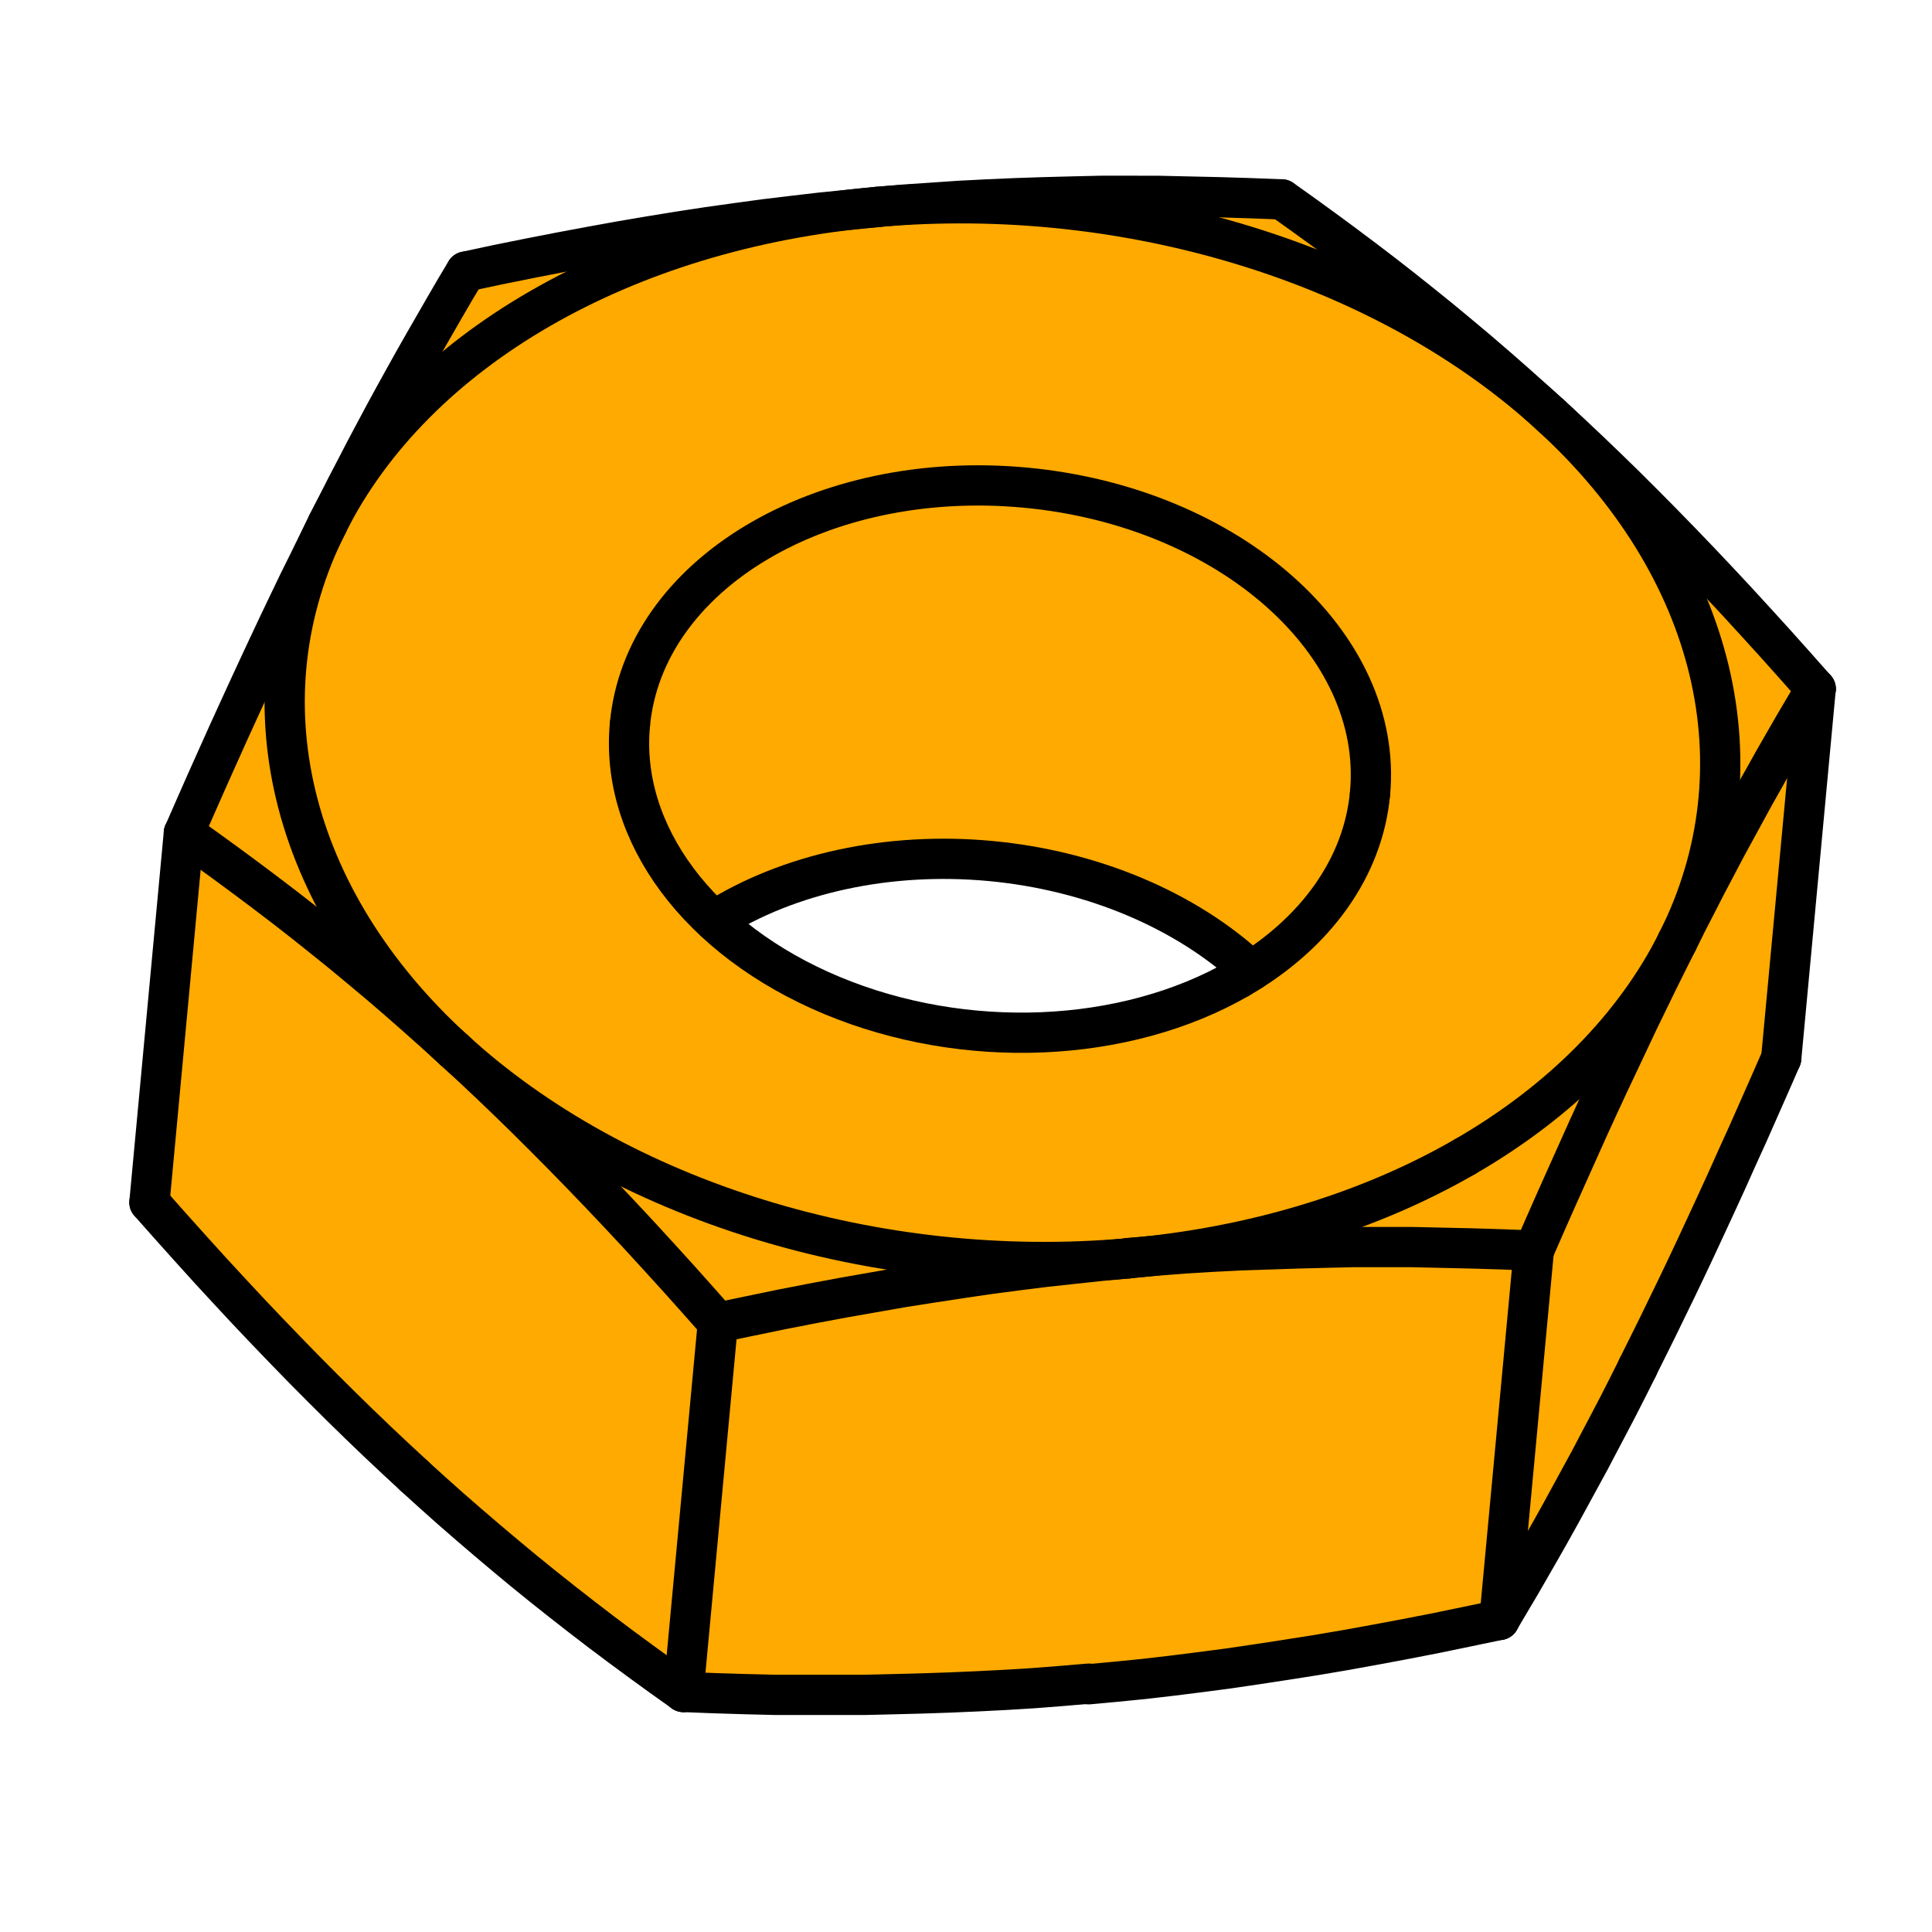
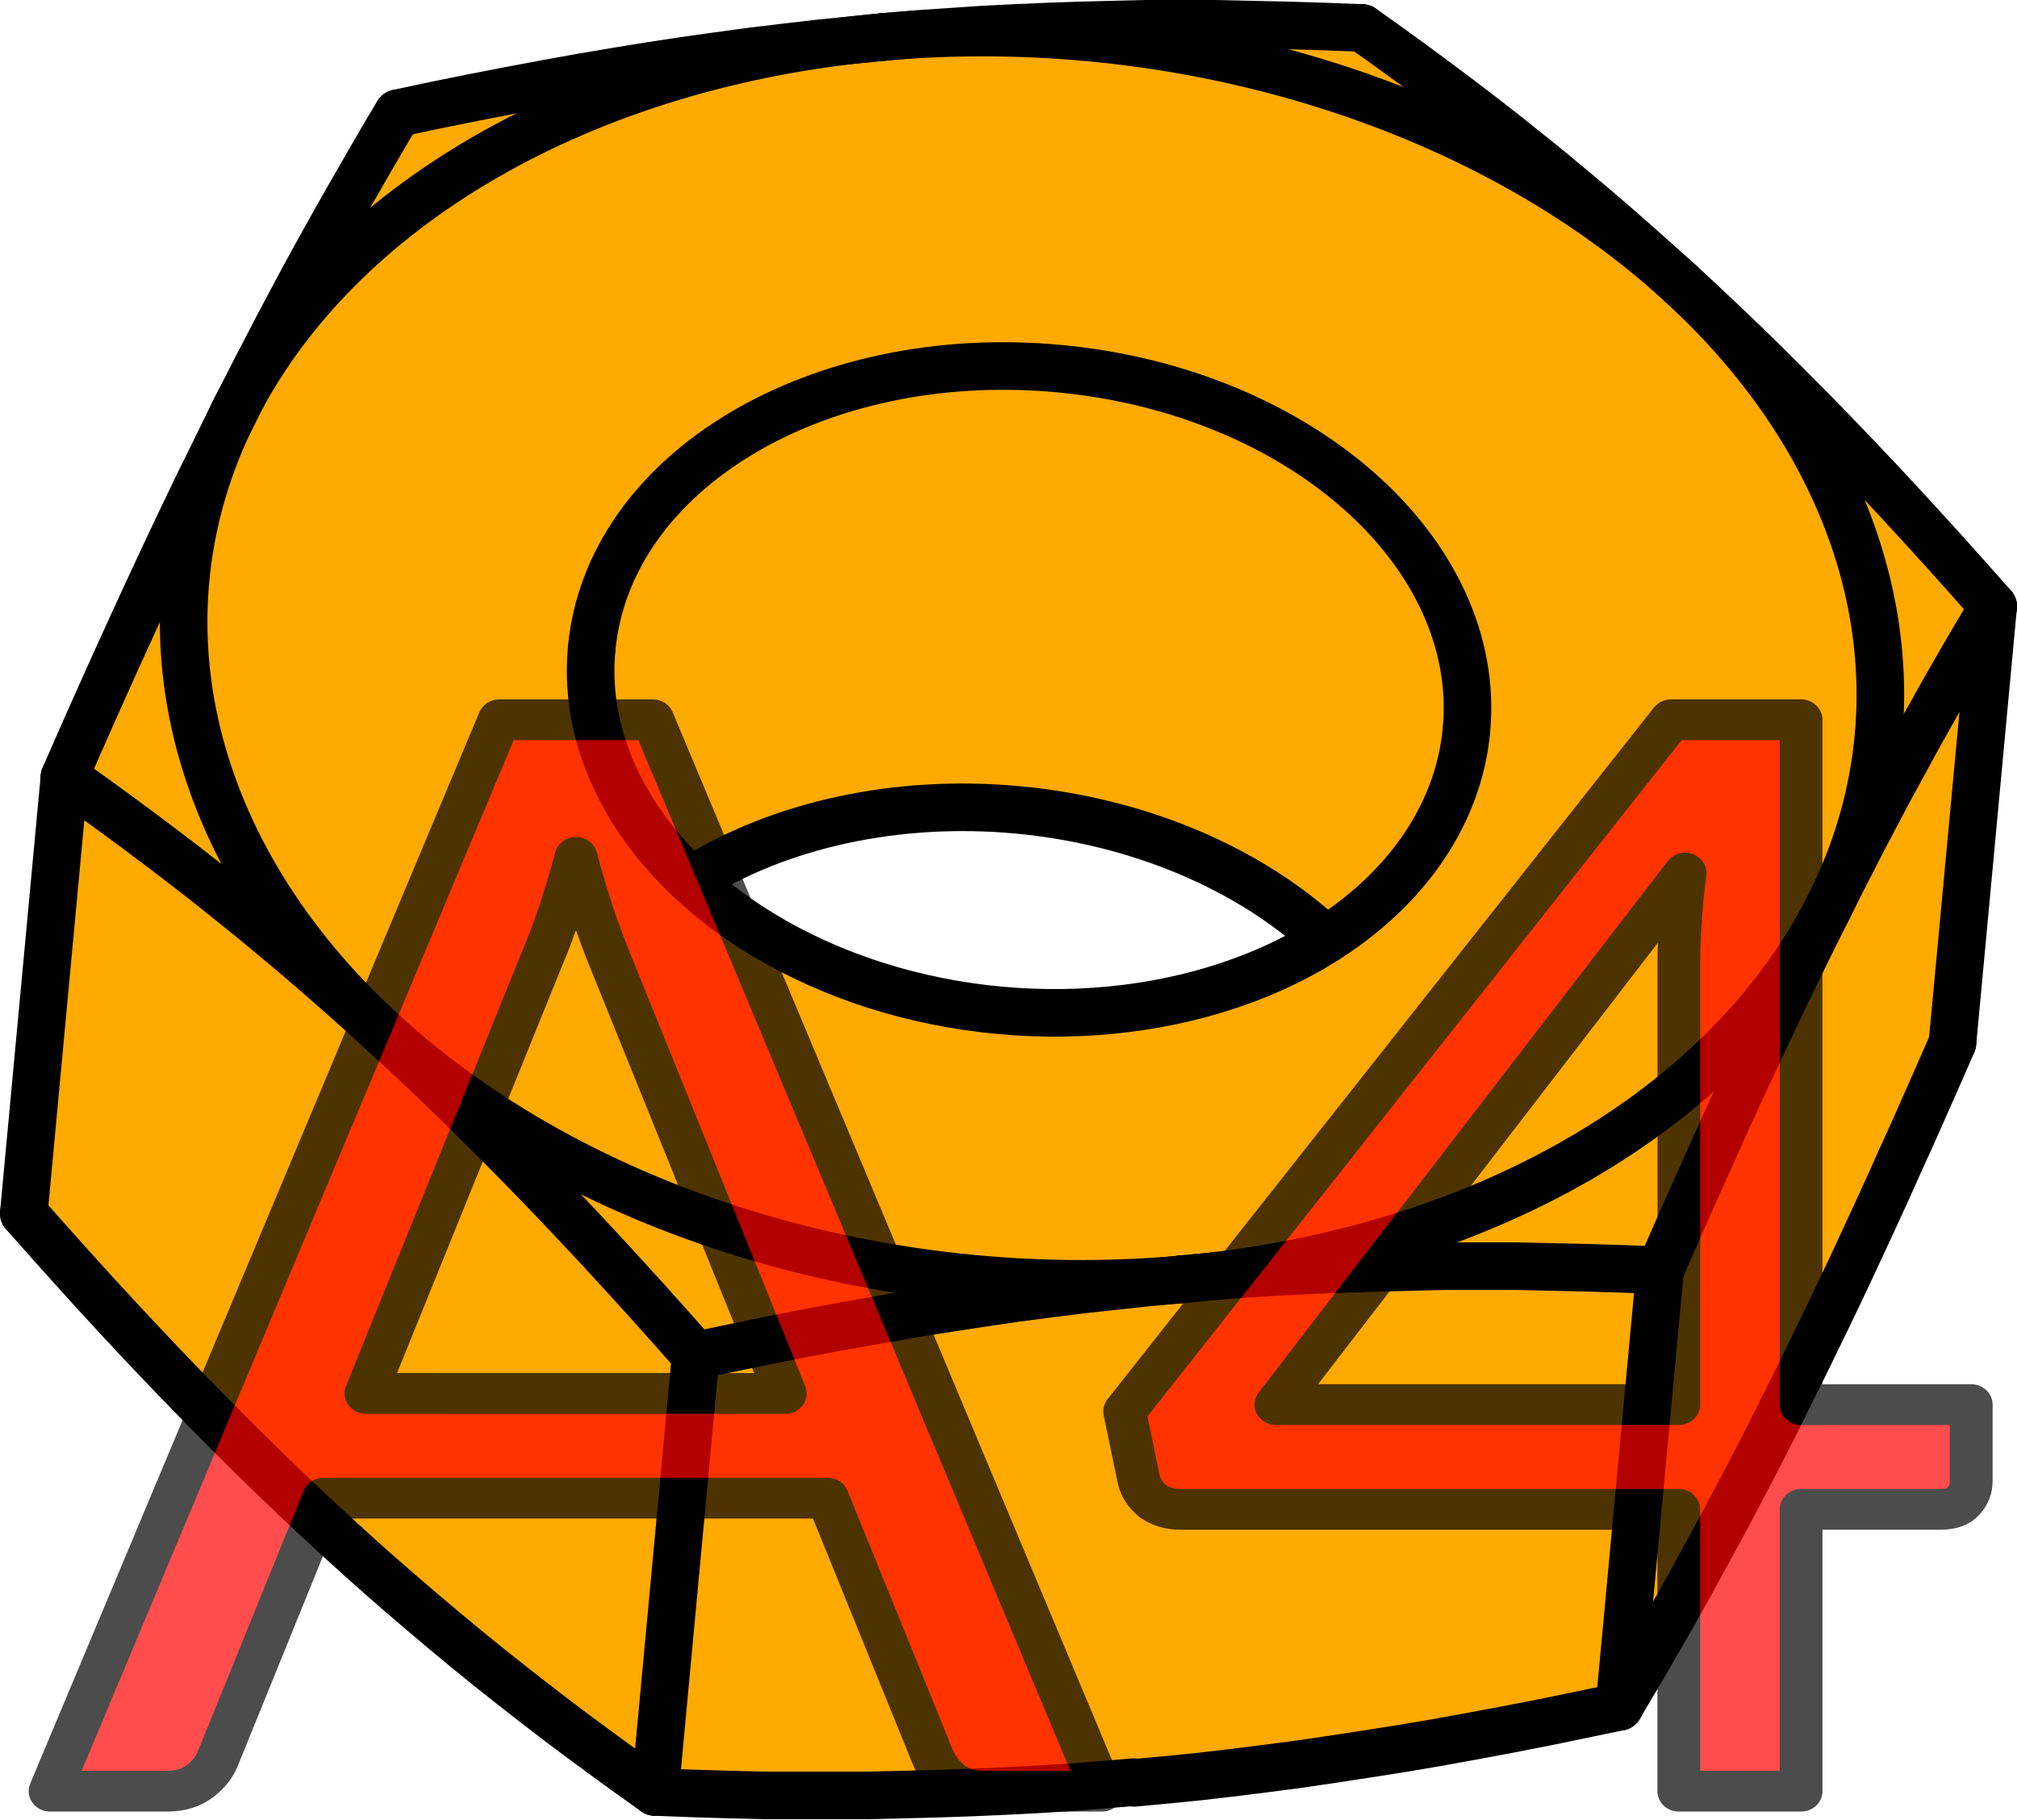
- <svg xmlns="http://www.w3.org/2000/svg" width="48" height="48" viewBox="0 0 48 48" id="svg15825" version="1.1">
+ <svg xmlns="http://www.w3.org/2000/svg" width="42.398" height="38.243" viewBox="0 0 42.398 38.243" id="svg15825" version="1.1">
  <defs id="defs15827" />
-   <g id="layer1" transform="translate(0,-1004.362)">
+   <g id="layer1" transform="translate(-3.212715,-1008.728)">
    <g id="g7847" transform="matrix(1.680907,0,0,1.680907,-32.70594,-699.7998)" style="stroke-width:0.595;stroke-miterlimit:4;stroke-dasharray:none">
      <path transform="translate(0,1004.362)" id="path7845" d="m 26.461,13.341 c -1.362,1.73 -2.172,3.663 -4.118,8.086 -0.487,1.671 -0.726,2.618 -0.569,5.909 2.372,2.923 6.341,6.704 7.85,7.05 1.973,0.448 9.908,-0.694 11.89,-1.066 1.798,-2.786 3.313,-6.102 4.512,-8.573 0.046,-2.11 -0.006,-3.129 -0.005,-5.195 -1.447,-2.643 -4.921,-4.945 -7.62,-7.045 -3.88,-0.441 -7.959,0.092 -11.94,0.834 z m 6.737,8.855 c 1.351,-0.019 1.238,0.098 2.47,0.235 1.365,0.889 0.683,0.234 1.855,1.333 -1.033,0.583 -1.167,0.517 -1.927,0.845 -2.264,0.098 -1.651,0.058 -3.636,-0.308 -1.473,-0.737 -0.26,0.057 -1.748,-1.235 2.811,-0.904 1.294,-0.598 2.985,-0.87 z" style="opacity:1;fill:#ffaa00;fill-opacity:1;fill-rule:evenodd;stroke:none;stroke-width:0.595;stroke-linecap:round;stroke-linejoin:round;stroke-miterlimit:4;stroke-dasharray:none;stroke-dashoffset:0;stroke-opacity:1" />
      <path id="path4660" d="m 37.771,1028.293 a 5.493,4.028 5.331 0 0 1.936,-2.729" style="fill:none;stroke:#000000;stroke-width:0.595;stroke-linecap:round;stroke-linejoin:miter;stroke-miterlimit:4;stroke-dasharray:none" />
      <path id="path4662" d="m 39.707,1025.564 a 5.493,4.028 5.331 1 0 -10.939,-1.022" style="fill:none;stroke:#000000;stroke-width:0.595;stroke-linecap:round;stroke-linejoin:miter;stroke-miterlimit:4;stroke-dasharray:none" />
      <path id="path4664" d="m 28.768,1024.543 a 5.493,4.028 5.331 0 0 9.002,3.751" style="fill:none;stroke:#000000;stroke-width:0.595;stroke-linecap:round;stroke-linejoin:miter;stroke-miterlimit:4;stroke-dasharray:none" />
      <path id="path4670" d="m 37.95,1028.183 a 5.493,4.028 5.331 0 0 -7.939,-0.741" style="fill:none;stroke:#000000;stroke-width:0.595;stroke-linecap:round;stroke-linejoin:miter;stroke-miterlimit:4;stroke-dasharray:none" />
      <path id="path4672" d="m 41.11,1030.931 a 10.63,7.795 5.331 0 0 3.141,-3.182" style="fill:none;stroke:#000000;stroke-width:0.595;stroke-linecap:round;stroke-linejoin:miter;stroke-miterlimit:4;stroke-dasharray:none" />
      <path id="path4674" d="m 36.138,1032.433 a 10.63,7.795 5.331 0 0 4.972,-1.502" style="fill:none;stroke:#000000;stroke-width:0.595;stroke-linecap:round;stroke-linejoin:miter;stroke-miterlimit:4;stroke-dasharray:none" />
      <path id="path4676" d="m 44.251,1027.749 a 10.63,7.795 5.331 0 0 -1.863,-7.768" style="fill:none;stroke:#000000;stroke-width:0.595;stroke-linecap:round;stroke-linejoin:miter;stroke-miterlimit:4;stroke-dasharray:none" />
      <path id="path4678" d="m 26.162,1029.349 a 10.63,7.795 5.331 0 0 9.976,3.084" style="fill:none;stroke:#000000;stroke-width:0.595;stroke-linecap:round;stroke-linejoin:miter;stroke-miterlimit:4;stroke-dasharray:none" />
      <path id="path4680" d="m 42.388,1019.981 a 10.63,7.795 5.331 0 0 -9.977,-3.087" style="fill:none;stroke:#000000;stroke-width:0.595;stroke-linecap:round;stroke-linejoin:miter;stroke-miterlimit:4;stroke-dasharray:none" />
      <path id="path4682" d="m 24.298,1021.579 a 10.63,7.795 5.331 0 0 1.864,7.771" style="fill:none;stroke:#000000;stroke-width:0.595;stroke-linecap:round;stroke-linejoin:miter;stroke-miterlimit:4;stroke-dasharray:none" />
      <path id="path4684" d="m 32.411,1016.894 a 10.63,7.795 5.331 0 0 -8.113,4.684" style="fill:none;stroke:#000000;stroke-width:0.595;stroke-linecap:round;stroke-linejoin:miter;stroke-miterlimit:4;stroke-dasharray:none" />
      <path id="path4686" d="m 44.251,1027.749 -0.142,0.285 -0.143,0.288 -0.143,0.294 -0.145,0.298 -0.145,0.307 -0.147,0.312 -0.15,0.317 -0.151,0.326 -0.153,0.334 -0.154,0.344 -0.158,0.352 -0.161,0.36 -0.164,0.371 -0.167,0.382" style="fill:none;stroke:#000000;stroke-width:0.595;stroke-linecap:round;stroke-linejoin:miter;stroke-miterlimit:4;stroke-dasharray:none" />
-       <path id="path4688" d="m 42.128,1032.319 -0.464,-0.018 -0.455,-0.014 -0.447,-0.01 -0.441,-0.01 -0.435,0 -0.429,0 -0.425,0.01 -0.42,0.011 -0.417,0.014 -0.416,0.014 -0.412,0.021 -0.411,0.025 -0.409,0.032 -0.41,0.035" style="fill:none;stroke:#000000;stroke-width:0.595;stroke-linecap:round;stroke-linejoin:miter;stroke-miterlimit:4;stroke-dasharray:none" />
+       <path id="path4688" d="m 42.128,1032.319 -0.464,-0.018 -0.455,-0.014 -0.447,-0.01 -0.441,-0.01 h -0.435 -0.429 l -0.425,0.01 -0.42,0.011 -0.417,0.014 -0.416,0.014 -0.412,0.021 -0.411,0.025 -0.409,0.032 -0.41,0.035" style="fill:none;stroke:#000000;stroke-width:0.595;stroke-linecap:round;stroke-linejoin:miter;stroke-miterlimit:4;stroke-dasharray:none" />
      <path id="path4690" d="m 46.294,1024.016 -0.156,0.265 -0.154,0.261 -0.151,0.262 -0.15,0.261 -0.147,0.263 -0.147,0.26 -0.144,0.264 -0.144,0.264 -0.144,0.264 -0.141,0.269 -0.142,0.269 -0.14,0.274 -0.142,0.275 -0.141,0.281" style="fill:none;stroke:#000000;stroke-width:0.595;stroke-linecap:round;stroke-linejoin:miter;stroke-miterlimit:4;stroke-dasharray:none" />
      <path id="path4692" d="m 42.388,1019.981 0.268,0.247 0.269,0.253 0.268,0.257 0.269,0.262 0.271,0.27 0.273,0.275 0.274,0.281 0.277,0.288 0.28,0.296 0.283,0.303 0.287,0.313 0.291,0.32 0.297,0.332 0.3,0.339" style="fill:none;stroke:#000000;stroke-width:0.595;stroke-linecap:round;stroke-linejoin:miter;stroke-miterlimit:4;stroke-dasharray:none" />
      <path id="path4694" d="m 30.068,1033.384 -0.3,-0.339 -0.297,-0.332 -0.291,-0.32 -0.287,-0.313 -0.283,-0.303 -0.28,-0.296 -0.277,-0.288 -0.274,-0.281 -0.273,-0.275 -0.271,-0.27 -0.269,-0.262 -0.268,-0.257 -0.269,-0.253 -0.268,-0.247" style="fill:none;stroke:#000000;stroke-width:0.595;stroke-linecap:round;stroke-linejoin:miter;stroke-miterlimit:4;stroke-dasharray:none" />
      <path id="path4696" d="m 36.138,1032.433 -0.411,0.038 -0.41,0.044 -0.414,0.045 -0.415,0.052 -0.418,0.055 -0.421,0.062 -0.426,0.065 -0.431,0.068 -0.435,0.076 -0.443,0.078 -0.449,0.084 -0.457,0.089 -0.464,0.096 -0.475,0.099" style="fill:none;stroke:#000000;stroke-width:0.595;stroke-linecap:round;stroke-linejoin:miter;stroke-miterlimit:4;stroke-dasharray:none" />
      <path id="path4698" d="m 38.402,1016.781 0.312,0.222 0.306,0.222 0.301,0.222 0.296,0.222 0.291,0.222 0.287,0.224 0.283,0.226 0.279,0.225 0.277,0.23 0.273,0.229 0.273,0.235 0.27,0.237 0.269,0.24 0.269,0.244" style="fill:none;stroke:#000000;stroke-width:0.595;stroke-linecap:round;stroke-linejoin:miter;stroke-miterlimit:4;stroke-dasharray:none" />
-       <path id="path4700" d="m 32.411,1016.894 0.41,-0.035 0.411,-0.028 0.41,-0.028 0.413,-0.021 0.414,-0.018 0.417,-0.014 0.421,-0.011 0.425,-0.01 0.429,0 0.434,10e-4 0.441,0.01 0.447,0.01 0.455,0.014 0.464,0.018" style="fill:none;stroke:#000000;stroke-width:0.595;stroke-linecap:round;stroke-linejoin:miter;stroke-miterlimit:4;stroke-dasharray:none" />
+       <path id="path4700" d="m 32.411,1016.894 0.41,-0.035 0.411,-0.028 0.41,-0.028 0.413,-0.021 0.414,-0.018 0.417,-0.014 0.421,-0.011 0.425,-0.01 h 0.429 l 0.434,10e-4 0.441,0.01 0.447,0.01 0.455,0.014 0.464,0.018" style="fill:none;stroke:#000000;stroke-width:0.595;stroke-linecap:round;stroke-linejoin:miter;stroke-miterlimit:4;stroke-dasharray:none" />
      <path id="path4702" d="m 22.175,1026.149 0.167,-0.382 0.164,-0.371 0.161,-0.36 0.158,-0.352 0.156,-0.342 0.153,-0.334 0.151,-0.326 0.149,-0.319 0.147,-0.312 0.146,-0.305 0.144,-0.3 0.145,-0.292 0.142,-0.29 0.142,-0.284" style="fill:none;stroke:#000000;stroke-width:0.595;stroke-linecap:round;stroke-linejoin:miter;stroke-miterlimit:4;stroke-dasharray:none" />
      <path id="path4704" d="m 26.162,1029.349 -0.269,-0.244 -0.269,-0.24 -0.27,-0.237 -0.273,-0.235 -0.273,-0.229 -0.277,-0.23 -0.279,-0.225 -0.283,-0.226 -0.287,-0.224 -0.291,-0.222 -0.296,-0.222 -0.301,-0.222 -0.306,-0.222 -0.312,-0.222" style="fill:none;stroke:#000000;stroke-width:0.595;stroke-linecap:round;stroke-linejoin:miter;stroke-miterlimit:4;stroke-dasharray:none" />
      <path id="path4706" d="m 26.343,1017.848 0.473,-0.101 0.466,-0.094 0.457,-0.089 0.449,-0.084 0.442,-0.08 0.436,-0.074 0.43,-0.07 0.426,-0.065 0.422,-0.059 0.417,-0.057 0.416,-0.05 0.412,-0.048 0.412,-0.041 0.409,-0.04" style="fill:none;stroke:#000000;stroke-width:0.595;stroke-linecap:round;stroke-linejoin:miter;stroke-miterlimit:4;stroke-dasharray:none" />
      <path id="path4708" d="m 24.298,1021.579 0.142,-0.279 0.141,-0.277 0.142,-0.272 0.141,-0.272 0.142,-0.267 0.142,-0.266 0.144,-0.264 0.145,-0.262 0.146,-0.262 0.148,-0.26 0.15,-0.261 0.151,-0.262 0.153,-0.263 0.157,-0.263" style="fill:none;stroke:#000000;stroke-width:0.595;stroke-linecap:round;stroke-linejoin:miter;stroke-miterlimit:4;stroke-dasharray:none" />
      <path id="path4710" d="m 41.619,1037.778 0.156,-0.265 0.155,-0.261 0.151,-0.262 0.15,-0.261 0.148,-0.261 0.146,-0.262 0.144,-0.264 0.144,-0.264 0.144,-0.264 0.141,-0.269 0.142,-0.269 0.142,-0.272 0.141,-0.277 0.141,-0.281" style="fill:none;stroke:#000000;stroke-width:0.595;stroke-linecap:round;stroke-linejoin:miter;stroke-miterlimit:4;stroke-dasharray:none" />
      <path id="path4712" d="m 43.663,1034.045 0.142,-0.285 0.143,-0.288 0.143,-0.294 0.145,-0.298 0.146,-0.305 0.147,-0.312 0.148,-0.319 0.151,-0.326 0.153,-0.334 0.154,-0.344 0.159,-0.35 0.16,-0.362 0.164,-0.371 0.167,-0.382" style="fill:none;stroke:#000000;stroke-width:0.595;stroke-linecap:round;stroke-linejoin:miter;stroke-miterlimit:4;stroke-dasharray:none" />
      <path d="m 45.785,1029.475 0.509,-5.458" id="271" style="fill:none;stroke:#000000;stroke-width:0.595;stroke-linecap:round;stroke-linejoin:miter;stroke-miterlimit:4;stroke-dasharray:none" />
      <path d="m 41.619,1037.778 0.509,-5.458" id="272" style="fill:none;stroke:#000000;stroke-width:0.595;stroke-linecap:round;stroke-linejoin:miter;stroke-miterlimit:4;stroke-dasharray:none" />
-       <path id="path4716" d="m 29.559,1038.843 0.463,0.018 0.455,0.014 0.448,0.011 0.44,0 0.436,0 0.429,0 0.425,-0.01 0.421,-0.011 0.417,-0.014 0.414,-0.018 0.412,-0.021 0.411,-0.025 0.41,-0.032 0.41,-0.035" style="fill:none;stroke:#000000;stroke-width:0.595;stroke-linecap:round;stroke-linejoin:miter;stroke-miterlimit:4;stroke-dasharray:none" />
+       <path id="path4716" d="m 29.559,1038.843 0.463,0.018 0.455,0.014 0.448,0.011 h 0.44 0.436 0.429 l 0.425,-0.01 0.421,-0.011 0.417,-0.014 0.414,-0.018 0.412,-0.021 0.411,-0.025 0.41,-0.032 0.41,-0.035" style="fill:none;stroke:#000000;stroke-width:0.595;stroke-linecap:round;stroke-linejoin:miter;stroke-miterlimit:4;stroke-dasharray:none" />
      <path id="path4718" d="m 35.549,1038.729 0.41,-0.038 0.412,-0.041 0.412,-0.048 0.415,-0.052 0.419,-0.055 0.421,-0.062 0.426,-0.065 0.432,-0.068 0.436,-0.074 0.442,-0.08 0.449,-0.084 0.457,-0.089 0.464,-0.096 0.475,-0.099" style="fill:none;stroke:#000000;stroke-width:0.595;stroke-linecap:round;stroke-linejoin:miter;stroke-miterlimit:4;stroke-dasharray:none" />
      <path d="m 29.559,1038.843 0.509,-5.458" id="275" style="fill:none;stroke:#000000;stroke-width:0.595;stroke-linecap:round;stroke-linejoin:miter;stroke-miterlimit:4;stroke-dasharray:none" />
      <path id="path4721" d="m 21.666,1031.607 0.302,0.341 0.296,0.33 0.292,0.323 0.286,0.31 0.284,0.305 0.28,0.295 0.277,0.288 0.274,0.281 0.273,0.275 0.27,0.268 0.27,0.264 0.268,0.257 0.269,0.253 0.268,0.248" style="fill:none;stroke:#000000;stroke-width:0.595;stroke-linecap:round;stroke-linejoin:miter;stroke-miterlimit:4;stroke-dasharray:none" />
      <path id="path4723" d="m 25.574,1035.645 0.269,0.244 0.269,0.24 0.271,0.236 0.272,0.233 0.274,0.231 0.277,0.23 0.279,0.226 0.282,0.224 0.287,0.224 0.292,0.224 0.296,0.222 0.299,0.22 0.306,0.222 0.312,0.222" style="fill:none;stroke:#000000;stroke-width:0.595;stroke-linecap:round;stroke-linejoin:miter;stroke-miterlimit:4;stroke-dasharray:none" />
      <path d="m 21.666,1031.607 0.509,-5.459" id="278" style="fill:none;stroke:#000000;stroke-width:0.595;stroke-linecap:round;stroke-linejoin:miter;stroke-miterlimit:4;stroke-dasharray:none" />
+       <path d="m 30.462,1058.53 -2.154,-5.582 q -0.096,-0.249 -0.201,-0.574 -0.105,-0.335 -0.201,-0.709 -0.201,0.775 -0.412,1.292 l -2.154,5.572 z m 3.868,5.093 h -1.436 q -0.249,0 -0.402,-0.124 -0.153,-0.124 -0.23,-0.316 l -1.283,-3.312 h -6.156 l -1.283,3.312 q -0.057,0.172 -0.22,0.306 -0.163,0.134 -0.402,0.134 h -1.436 l 5.486,-13.719 h 1.876 z m 7.046,-4.95 v -5.658 q 0,-0.249 0.019,-0.546 0.019,-0.297 0.057,-0.603 l -4.998,6.807 z m 3.571,0 v 0.977 q 0,0.153 -0.096,0.259 -0.086,0.105 -0.278,0.105 h -1.704 v 3.609 h -1.494 v -3.609 h -6.089 q -0.191,0 -0.335,-0.105 -0.134,-0.115 -0.172,-0.278 l -0.172,-0.871 6.673,-8.856 h 1.589 v 8.77 z" id="A4" style="font-size:19.148px;font-family:Lato;-inkscape-font-specification:'Lato, Normal';text-align:center;text-anchor:middle;opacity:0.7;fill:#ff0000;stroke:#000000;stroke-width:0.522;stroke-linecap:round;stroke-linejoin:round" transform="scale(1.023863,0.976693)" aria-label="A4" />
    </g>
  </g>
</svg>
